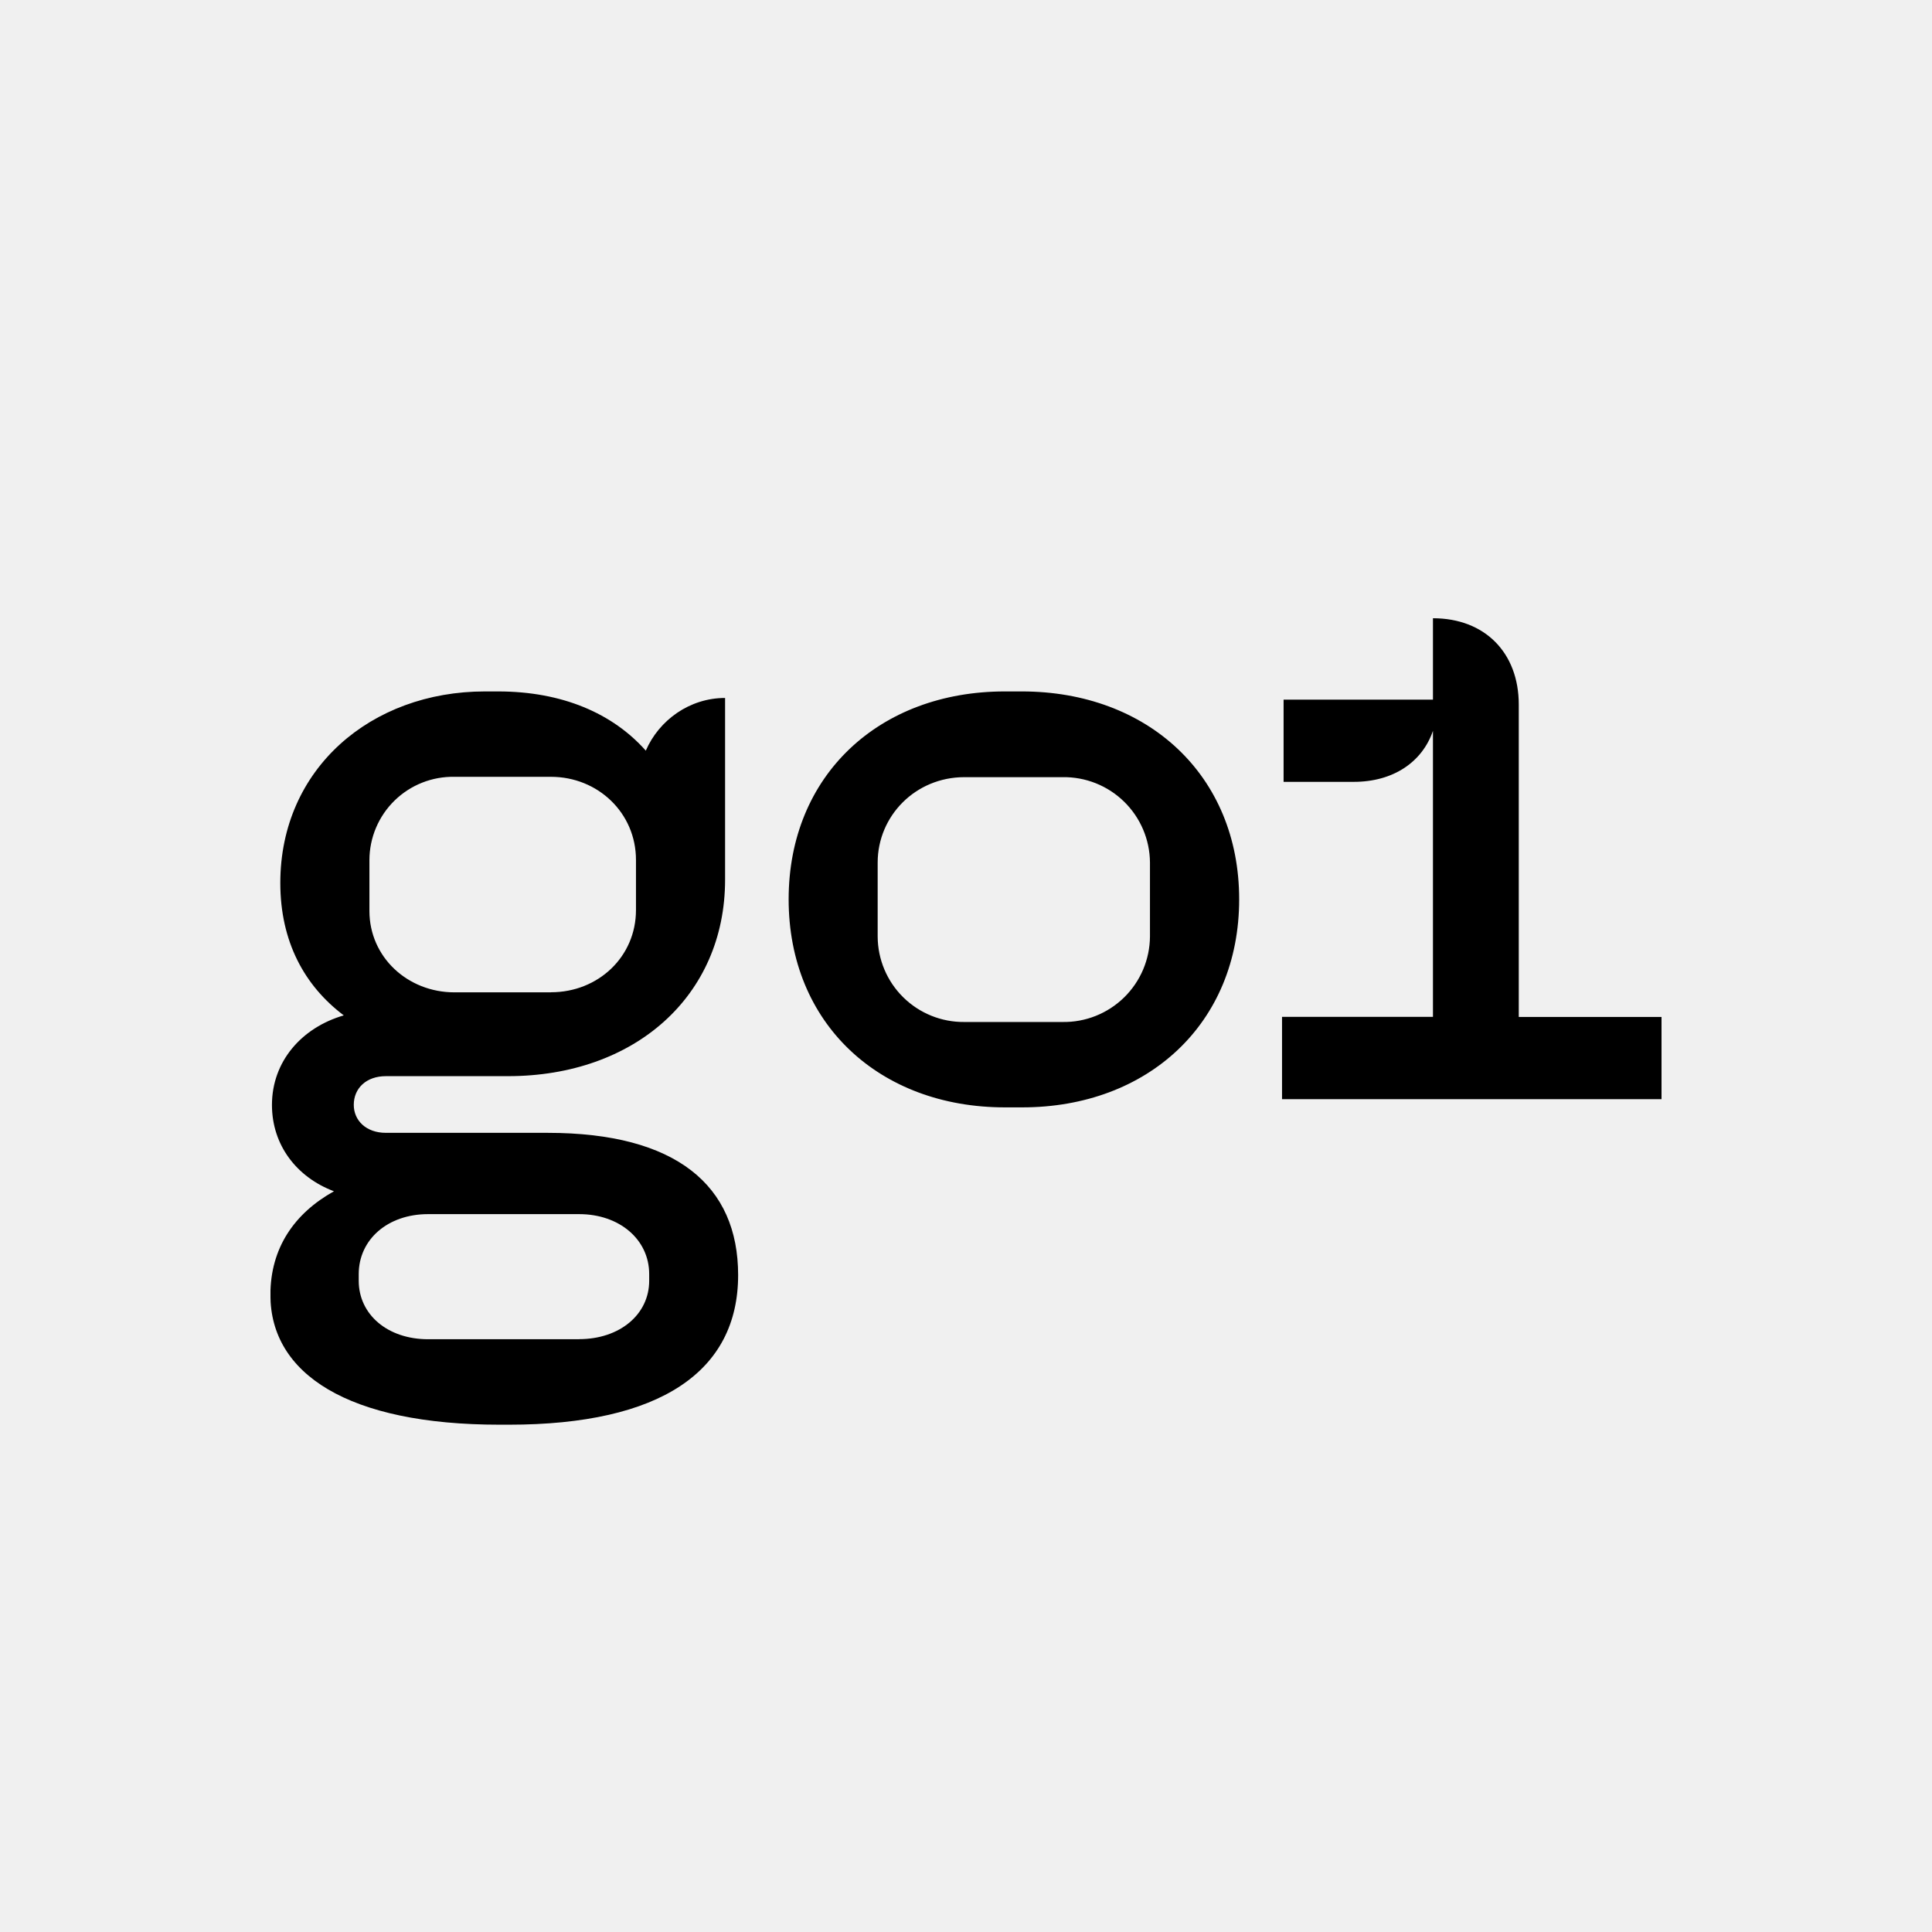
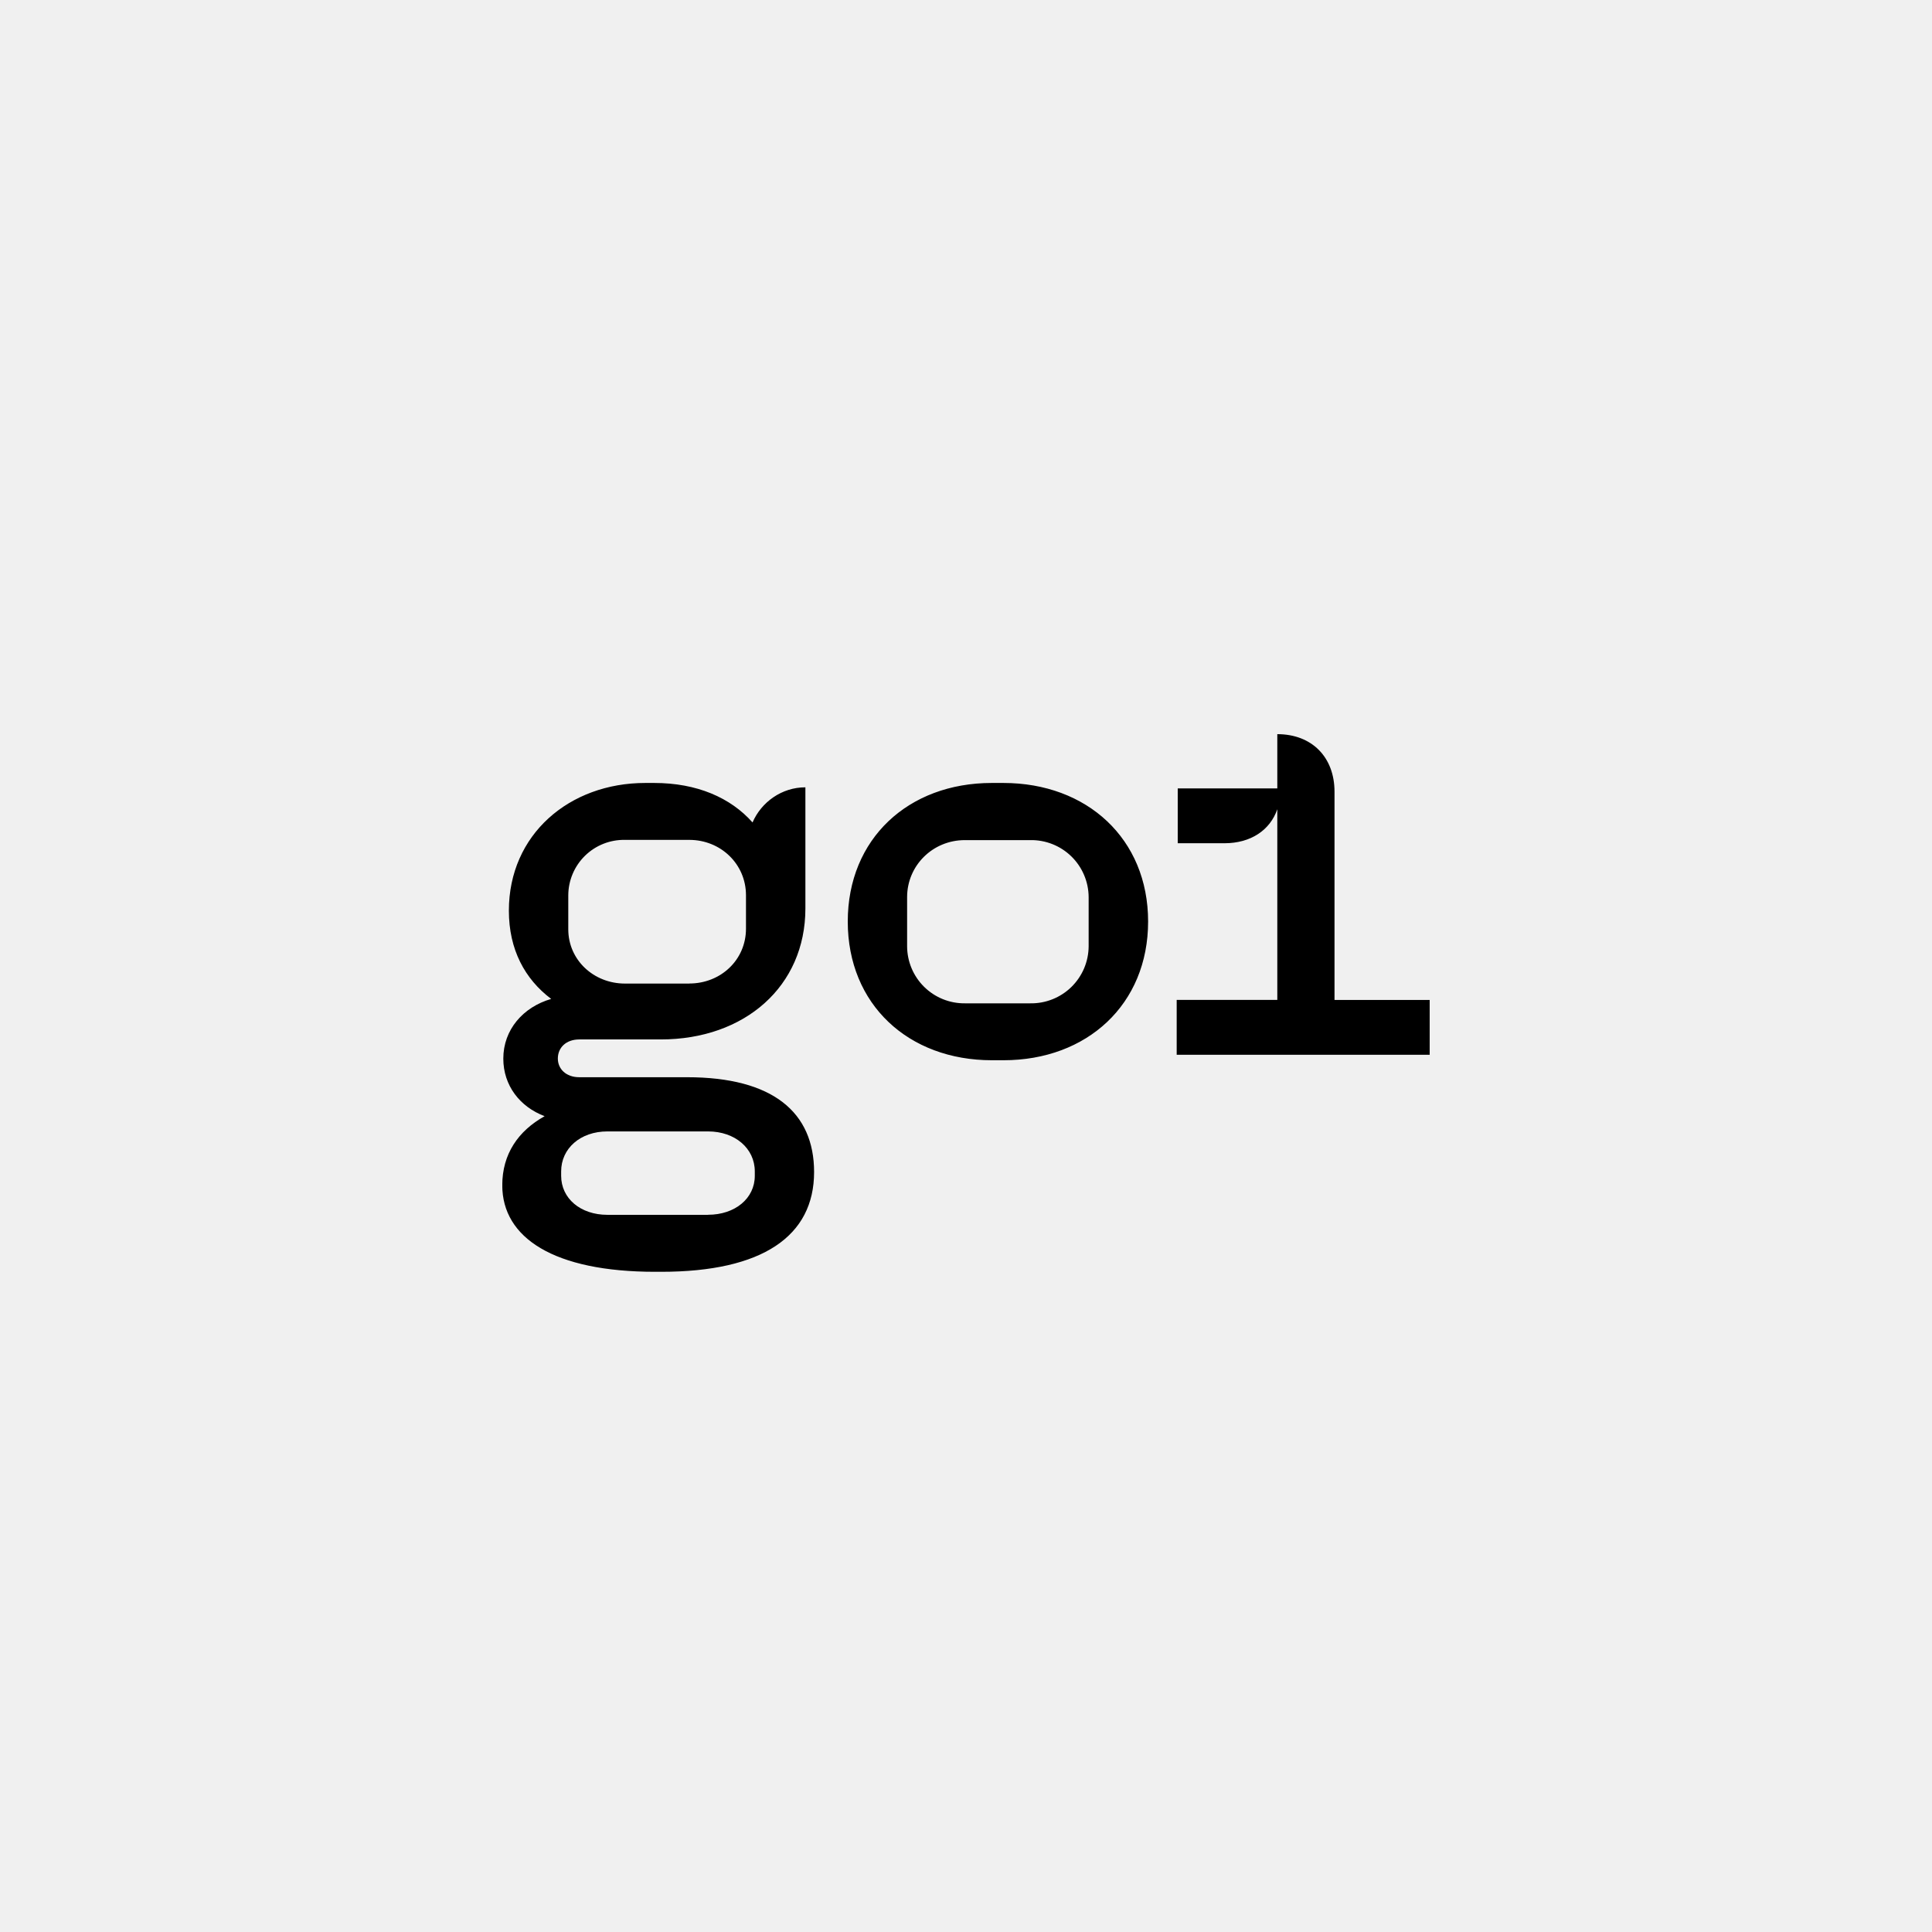
<svg xmlns="http://www.w3.org/2000/svg" width="250" height="250" viewBox="0 0 250 250" fill="none">
  <g clip-path="url(#clip0_212_117)">
-     <mask id="mask0_212_117" style="mask-type:luminance" maskUnits="userSpaceOnUse" x="35" y="35" width="180" height="180">
-       <path d="M215 35H35V215H215V35Z" fill="white" />
+     <mask id="mask0_212_117" style="mask-type:luminance" maskUnits="userSpaceOnUse" x="65" y="65" width="120" height="120">
+       <path d="M185 65H65V185H185V65Z" fill="white" />
    </mask>
    <g mask="url(#mask0_212_117)">
-       <path d="M165.894 142.235H215V131.592H196.528V91.171C196.528 84.466 192.14 80 185.424 80V90.53H166.096V101.172H175.175C180.294 101.172 184.04 98.608 185.424 94.569V131.581H165.894V142.235ZM137.488 132.245H124.775C123.312 132.258 121.861 131.982 120.505 131.433C119.149 130.884 117.915 130.072 116.874 129.045C115.833 128.017 115.005 126.794 114.438 125.445C113.871 124.097 113.576 122.649 113.57 121.186V111.624C113.57 105.56 118.486 100.565 124.786 100.565H137.499C138.969 100.541 140.428 100.809 141.794 101.352C143.16 101.896 144.404 102.705 145.455 103.732C146.506 104.759 147.344 105.984 147.919 107.337C148.494 108.69 148.795 110.143 148.805 111.613V121.186C148.795 122.658 148.493 124.112 147.918 125.466C147.342 126.82 146.504 128.047 145.452 129.075C144.399 130.103 143.154 130.913 141.787 131.457C140.42 132.001 138.959 132.269 137.488 132.245ZM102.05 116.371C102.05 132.447 113.795 143.293 130.029 143.293H132.279C148.501 143.293 160.348 132.447 160.348 116.371C160.348 100.295 148.479 89.472 132.245 89.472H130.006C113.795 89.472 102.05 100.317 102.05 116.371ZM74.926 173.296H55.396C50.154 173.296 46.419 170.101 46.419 165.725V164.87C46.419 160.404 50.154 157.108 55.396 157.108H74.938C80.169 157.108 84.005 160.404 84.005 164.87V165.725C84.005 170.101 80.18 173.285 74.938 173.285L74.926 173.296ZM71.293 128.409H58.805C52.73 128.409 47.803 123.83 47.803 117.879V111.275C47.809 109.843 48.099 108.427 48.657 107.109C49.215 105.79 50.029 104.596 51.053 103.595C52.077 102.594 53.29 101.807 54.621 101.279C55.951 100.751 57.374 100.493 58.805 100.52H71.293C77.379 100.52 82.295 105.2 82.295 111.275V117.755C82.295 123.83 77.379 128.398 71.304 128.398L71.293 128.409ZM95.514 164.994C95.514 153.395 87.504 146.589 70.865 146.589H49.94C47.364 146.589 45.778 144.98 45.778 142.966C45.778 140.829 47.386 139.254 49.94 139.254H65.746C82.081 139.254 93.826 128.926 93.826 113.829V90.316C89.236 90.316 85.276 93.185 83.566 97.134C79.303 92.33 72.778 89.472 64.464 89.472H62.743C48.017 89.472 36.272 99.463 36.272 114.256C36.272 121.816 39.377 127.543 44.484 131.39C39.05 132.965 35.191 137.341 35.191 142.978C35.191 148.186 38.398 152.338 43.213 154.149C38.094 157.006 34.989 161.484 34.989 167.559C34.989 177.774 45.024 184.355 64.666 184.355H65.848C85.49 184.355 95.514 177.436 95.514 164.994Z" fill="black" />
+       <path d="M152.263 136.49H185V129.395H172.685V102.448C172.685 97.978 169.76 95 165.283 95V102.02H152.398V109.115H158.45C161.863 109.115 164.36 107.405 165.283 104.713V129.387H152.263V136.49ZM133.325 129.83H124.85C123.875 129.839 122.907 129.655 122.003 129.289C121.1 128.923 120.277 128.382 119.583 127.696C118.889 127.011 118.337 126.196 117.959 125.297C117.581 124.398 117.384 123.433 117.38 122.457V116.083C117.38 112.04 120.658 108.71 124.858 108.71H133.333C134.312 108.694 135.286 108.873 136.196 109.235C137.106 109.597 137.936 110.136 138.637 110.821C139.338 111.506 139.896 112.323 140.279 113.225C140.663 114.126 140.863 115.095 140.87 116.075V122.457C140.863 123.438 140.662 124.408 140.279 125.311C139.895 126.213 139.336 127.031 138.635 127.717C137.933 128.402 137.103 128.942 136.191 129.304C135.28 129.667 134.306 129.846 133.325 129.83ZM109.7 119.247C109.7 129.965 117.53 137.195 128.353 137.195H129.853C140.668 137.195 148.565 129.965 148.565 119.247C148.565 108.53 140.653 101.315 129.83 101.315H128.338C117.53 101.315 109.7 108.545 109.7 119.247ZM91.618 157.198H78.598C75.103 157.198 72.613 155.068 72.613 152.15V151.58C72.613 148.602 75.103 146.405 78.598 146.405H91.625C95.113 146.405 97.67 148.602 97.67 151.58V152.15C97.67 155.068 95.12 157.19 91.625 157.19L91.618 157.198ZM89.195 127.273H80.87C76.82 127.273 73.535 124.22 73.535 120.252V115.85C73.539 114.896 73.733 113.951 74.105 113.072C74.477 112.193 75.02 111.397 75.702 110.73C76.385 110.063 77.193 109.538 78.08 109.186C78.968 108.834 79.916 108.662 80.87 108.68H89.195C93.253 108.68 96.53 111.8 96.53 115.85V120.17C96.53 124.22 93.253 127.265 89.203 127.265L89.195 127.273ZM105.343 151.663C105.343 143.93 100.003 139.392 88.91 139.392H74.96C73.243 139.392 72.185 138.32 72.185 136.978C72.185 135.553 73.258 134.503 74.96 134.503H85.498C96.388 134.503 104.218 127.617 104.218 117.552V101.878C101.158 101.878 98.518 103.79 97.378 106.423C94.535 103.22 90.185 101.315 84.643 101.315H83.495C73.678 101.315 65.848 107.975 65.848 117.838C65.848 122.878 67.918 126.695 71.323 129.26C67.7 130.31 65.128 133.228 65.128 136.985C65.128 140.458 67.265 143.225 70.475 144.433C67.063 146.338 64.993 149.322 64.993 153.372C64.993 160.182 71.683 164.57 84.778 164.57H85.565C98.66 164.57 105.343 159.958 105.343 151.663Z" fill="black" />
    </g>
  </g>
  <defs>
    <clipPath id="clip0_212_117">
-       <rect width="180" height="180" fill="white" transform="translate(35 35)" />
+       <rect width="120" height="120" fill="white" transform="translate(65 65)" />
    </clipPath>
  </defs>
</svg>
